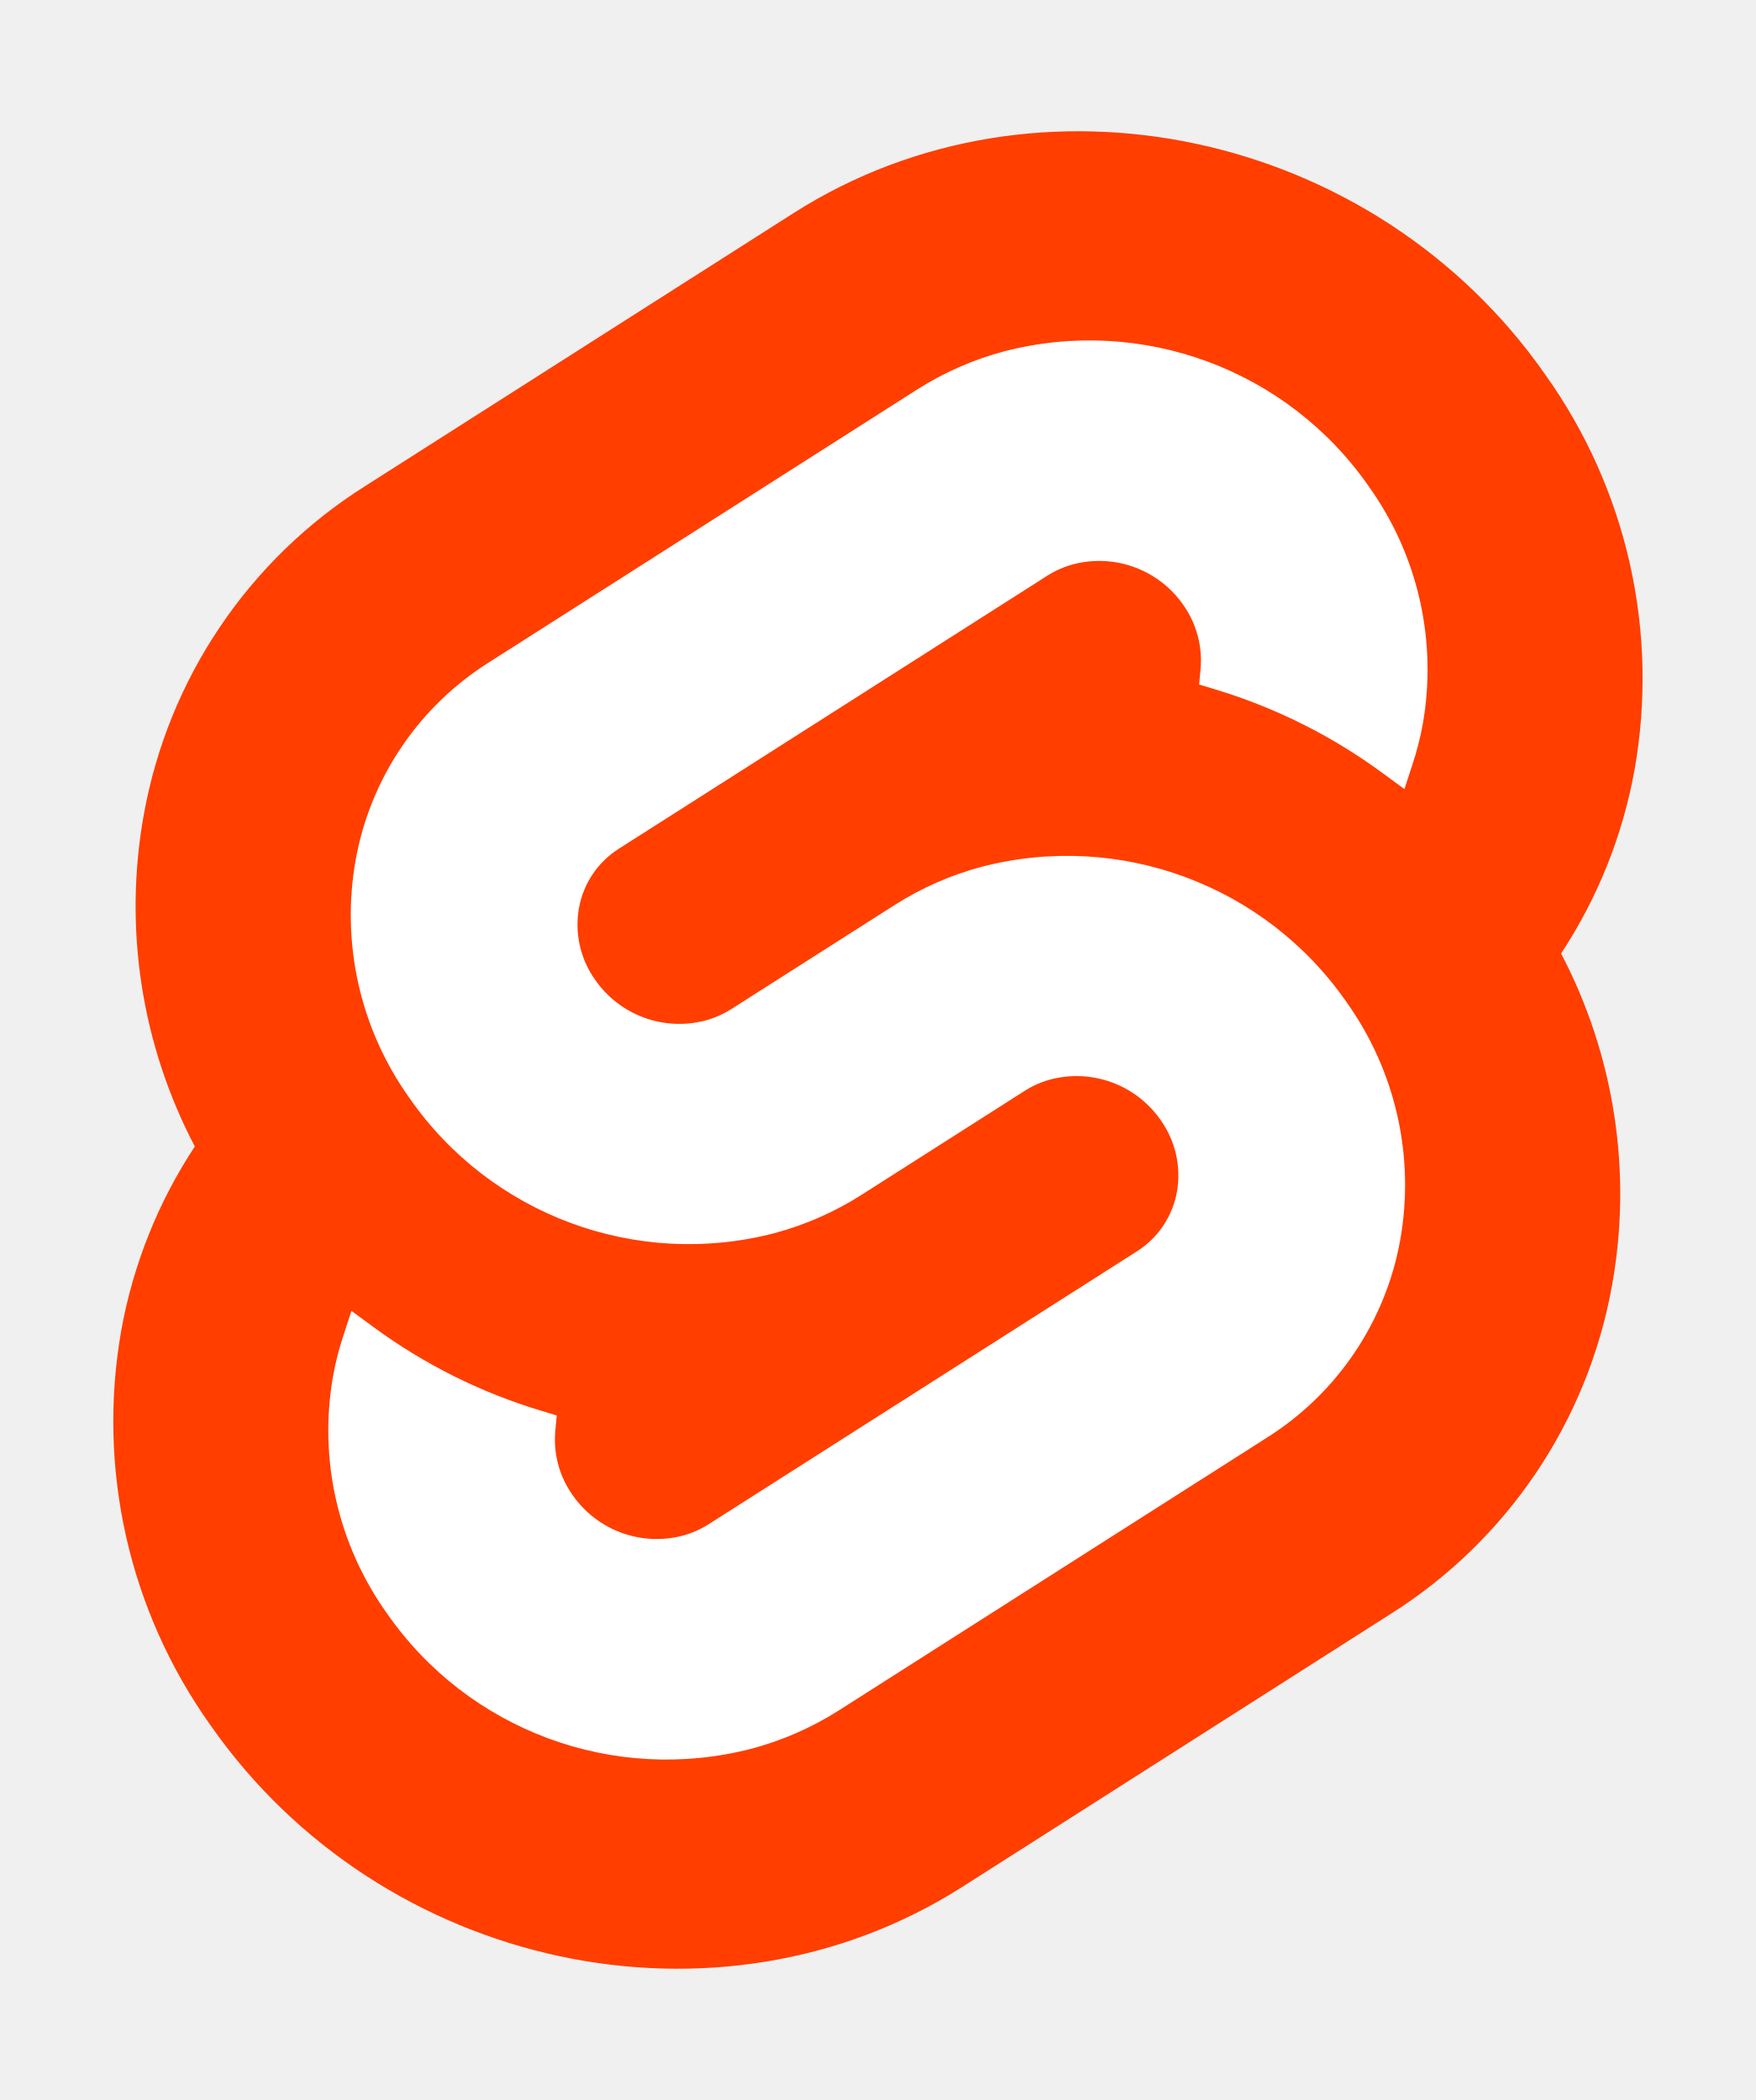
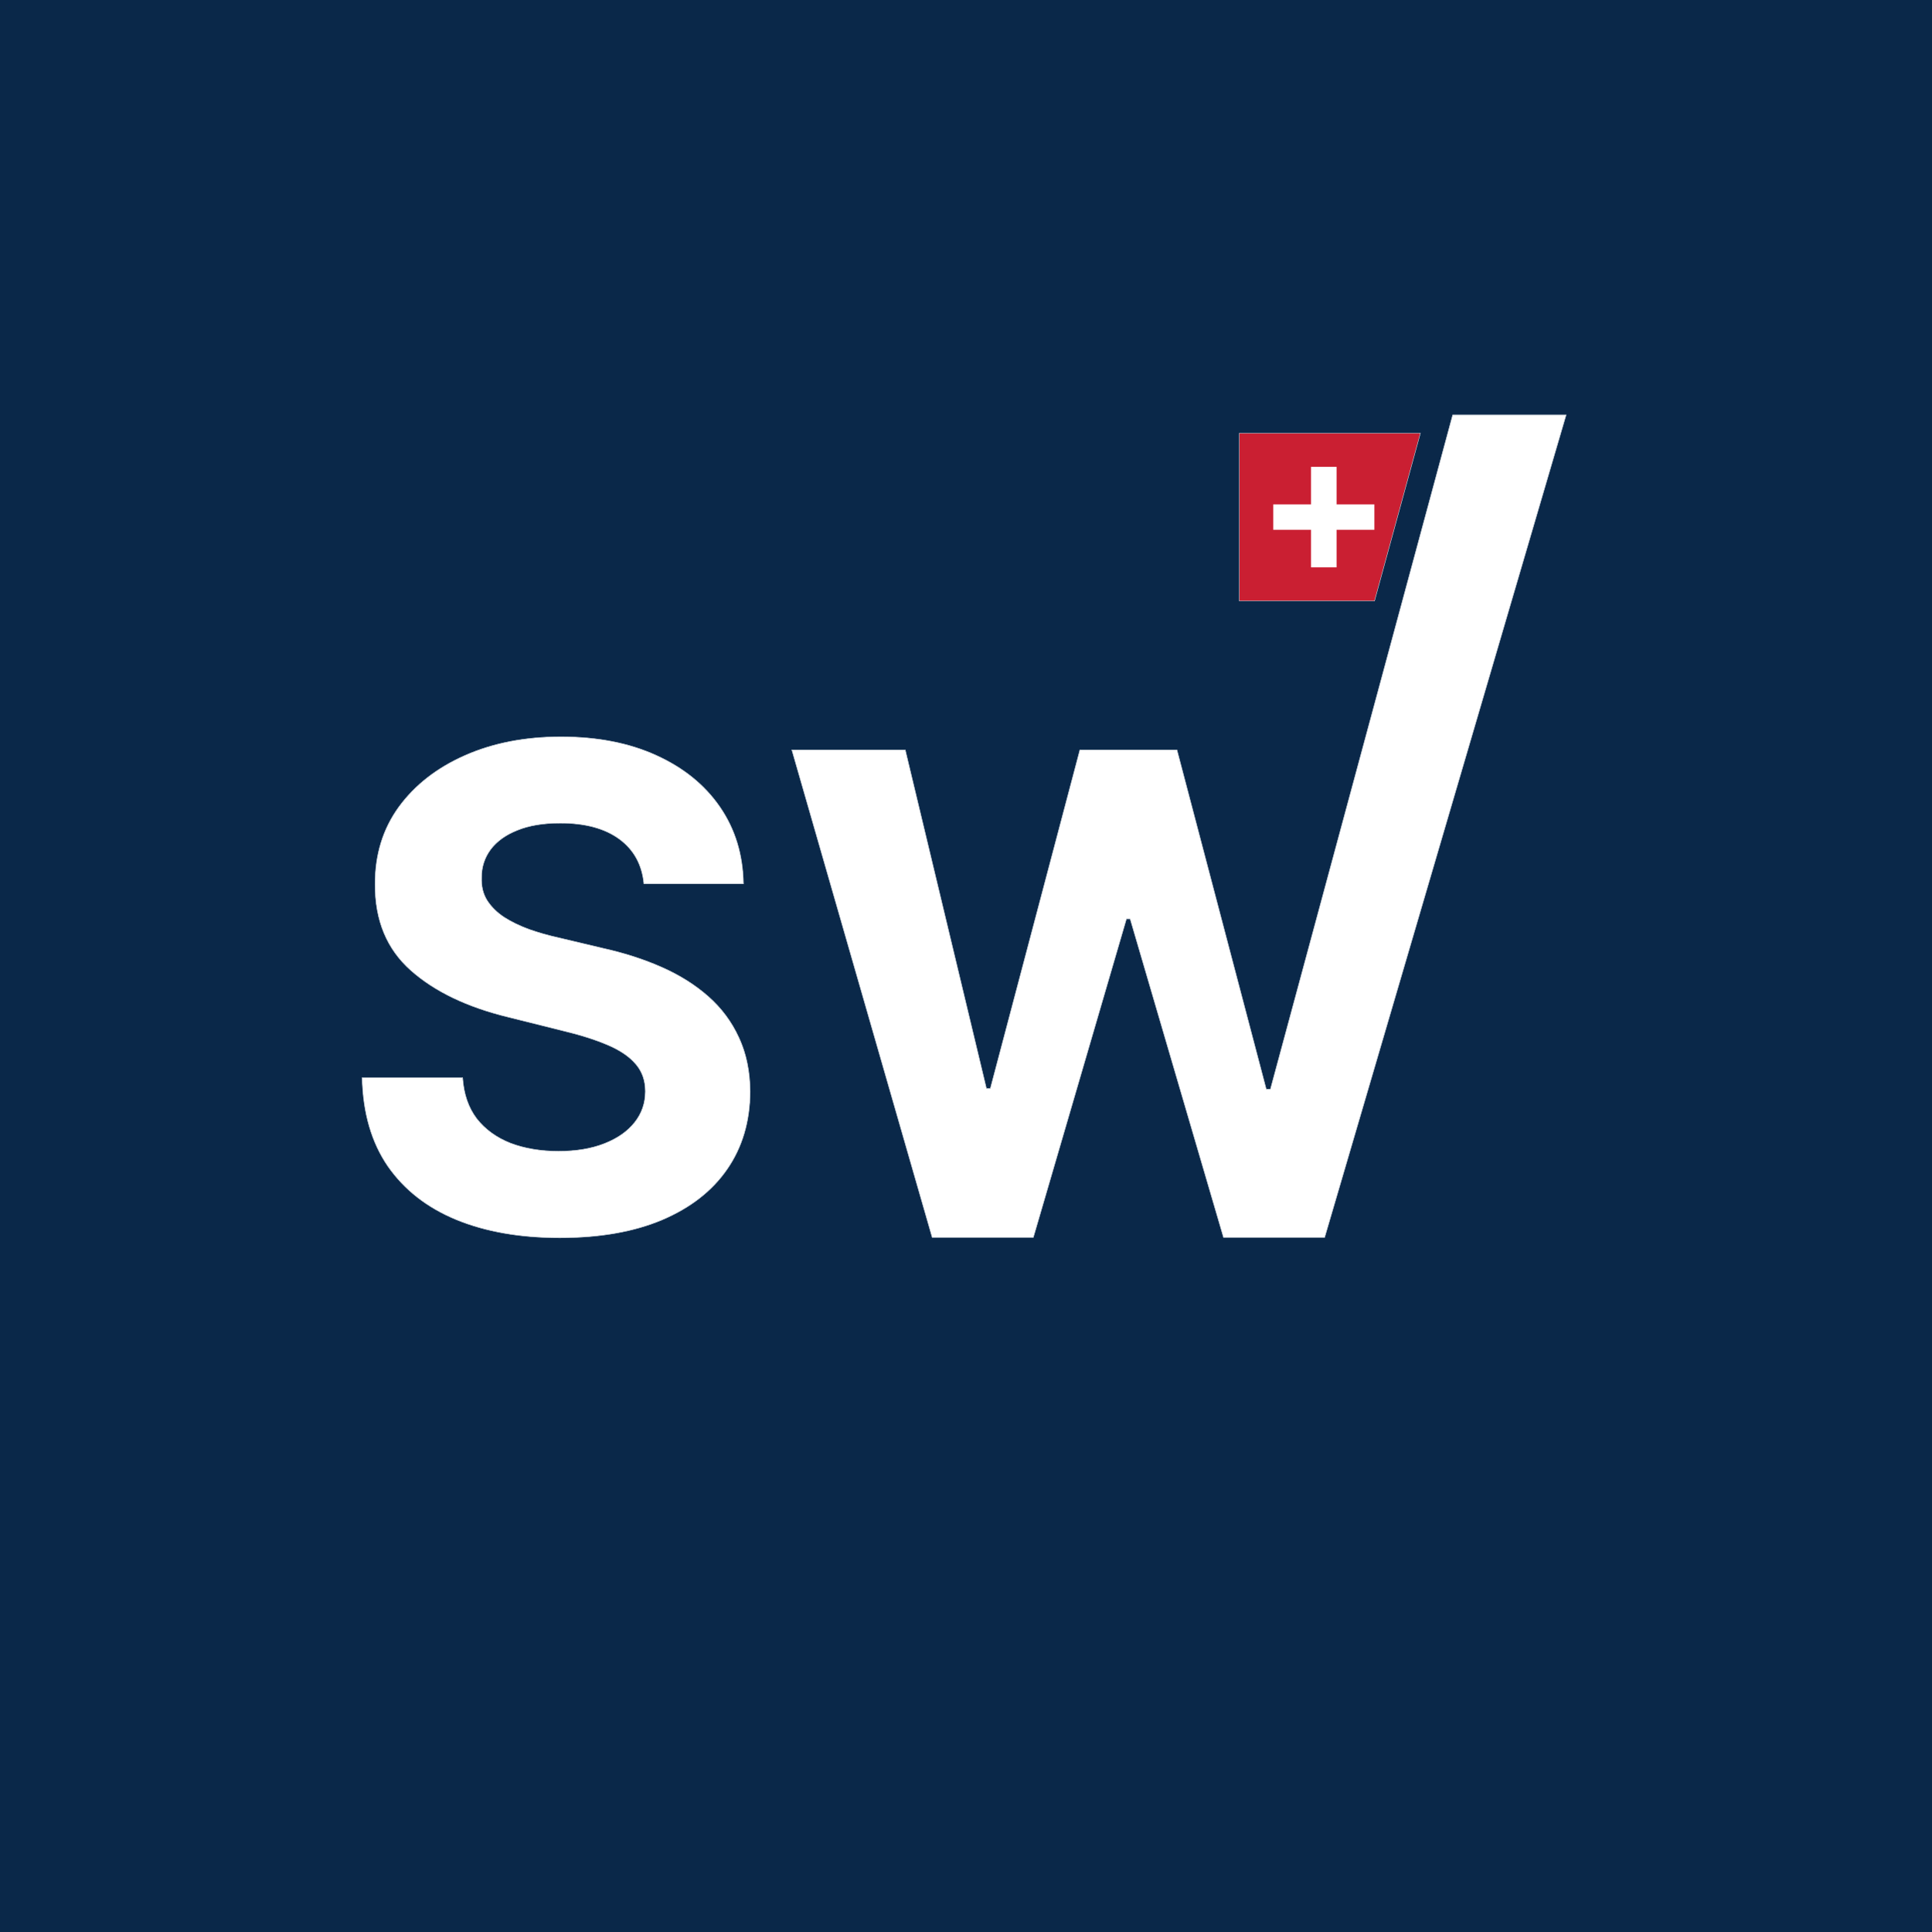
- <svg xmlns="http://www.w3.org/2000/svg" width="107" height="128" viewBox="0 0 107 128">
-   <path d="M94.157 22.819c-10.4-14.885-30.94-19.297-45.792-9.835L22.282 29.608A29.92 29.92 0 0 0 8.764 49.65a31.5 31.5 0 0 0 3.108 20.231 30 30 0 0 0-4.477 11.183 31.9 31.9 0 0 0 5.448 24.116c10.402 14.887 30.942 19.297 45.791 9.835l26.083-16.624A29.92 29.92 0 0 0 98.235 78.35a31.53 31.53 0 0 0-3.105-20.232 30 30 0 0 0 4.474-11.182 31.88 31.88 0 0 0-5.447-24.116" style="fill:#ff3e00" />
-   <path d="M45.817 106.582a20.72 20.72 0 0 1-22.237-8.243 19.17 19.17 0 0 1-3.277-14.503 18 18 0 0 1 .624-2.435l.49-1.498 1.337.981a33.6 33.6 0 0 0 10.203 5.098l.97.294-.09.968a5.85 5.85 0 0 0 1.052 3.878 6.24 6.24 0 0 0 6.695 2.485 5.8 5.8 0 0 0 1.603-.704L69.27 76.28a5.43 5.43 0 0 0 2.45-3.631 5.8 5.8 0 0 0-.987-4.371 6.24 6.24 0 0 0-6.698-2.487 5.7 5.7 0 0 0-1.6.704l-9.953 6.345a19 19 0 0 1-5.296 2.326 20.72 20.72 0 0 1-22.237-8.243 19.17 19.17 0 0 1-3.277-14.502 17.99 17.99 0 0 1 8.13-12.052l26.081-16.623a19 19 0 0 1 5.3-2.329 20.72 20.72 0 0 1 22.237 8.243 19.17 19.17 0 0 1 3.277 14.503 18 18 0 0 1-.624 2.435l-.49 1.498-1.337-.98a33.6 33.6 0 0 0-10.203-5.1l-.97-.294.09-.968a5.86 5.86 0 0 0-1.052-3.878 6.24 6.24 0 0 0-6.696-2.485 5.8 5.8 0 0 0-1.602.704L37.73 51.72a5.42 5.42 0 0 0-2.449 3.63 5.79 5.79 0 0 0 .986 4.372 6.24 6.24 0 0 0 6.698 2.486 5.8 5.8 0 0 0 1.602-.704l9.952-6.342a19 19 0 0 1 5.295-2.328 20.72 20.72 0 0 1 22.237 8.242 19.17 19.17 0 0 1 3.277 14.503 18 18 0 0 1-8.13 12.053l-26.081 16.622a19 19 0 0 1-5.3 2.328" style="fill:#fff" />
+ <svg xmlns="http://www.w3.org/2000/svg" width="512" height="512" viewBox="0 0 512 512" fill="none">
+   <rect width="512" height="512" fill="#0A2849" />
+   <path d="M170.665 234.186C170.158 229.1 167.98 225.149 164.131 222.333C160.283 219.516 155.06 218.108 148.462 218.108C143.979 218.108 140.194 218.739 137.107 220C134.02 221.219 131.651 222.921 130.002 225.107C128.395 227.292 127.592 229.772 127.592 232.546C127.507 234.858 127.993 236.876 129.051 238.599C130.15 240.322 131.651 241.814 133.555 243.075C135.458 244.294 137.657 245.366 140.152 246.291C142.647 247.173 145.312 247.93 148.145 248.56L159.817 251.334C165.484 252.595 170.686 254.277 175.423 256.378C180.159 258.48 184.262 261.065 187.73 264.133C191.197 267.201 193.883 270.816 195.786 274.977C197.731 279.138 198.725 283.909 198.768 289.289C198.725 297.191 196.695 304.042 192.678 309.842C188.702 315.601 182.951 320.077 175.423 323.271C167.937 326.424 158.908 328 148.335 328C137.847 328 128.712 326.403 120.931 323.208C113.191 320.014 107.144 315.285 102.788 309.023C98.474 302.718 96.212 294.921 96 285.632H122.58C122.876 289.961 124.124 293.576 126.323 296.476C128.564 299.334 131.546 301.499 135.267 302.97C139.031 304.399 143.282 305.114 148.018 305.114C152.67 305.114 156.709 304.441 160.135 303.096C163.602 301.751 166.288 299.881 168.191 297.485C170.094 295.089 171.046 292.336 171.046 289.226C171.046 286.326 170.179 283.888 168.445 281.912C166.753 279.937 164.258 278.256 160.959 276.869C157.703 275.482 153.706 274.221 148.97 273.086L134.823 269.555C123.87 266.907 115.221 262.767 108.878 257.135C102.534 251.502 99.383 243.916 99.426 234.375C99.383 226.557 101.477 219.727 105.706 213.884C109.977 208.042 115.835 203.481 123.278 200.203C130.721 196.924 139.179 195.285 148.653 195.285C158.295 195.285 166.711 196.924 173.9 200.203C181.132 203.481 186.757 208.042 190.775 213.884C194.792 219.727 196.864 226.494 196.991 234.186H170.665Z" fill="white" />
+   <path d="M247.057 327.894L209.884 198.773H239.889L261.394 288.49H262.473L286.198 198.773H311.89L335.552 288.679H336.694L384.994 110H415L351.03 327.894H324.26L299.52 243.474H298.505L273.828 327.894H247.057Z" fill="white" />
+   <path d="M364.221 159.227L376.363 114.841H328.494V159.227H364.221Z" fill="#CA1F32" />
+   <path d="M347.436 150.35V123.719H354.211V150.35H347.436ZM337.426 140.401V133.668H364.221V140.401H337.426Z" fill="white" />
+   <path d="M140.168 246.243C142.661 247.125 145.325 247.882 148.156 248.512L159.827 251.285H159.828C165.498 252.547 170.703 254.229 175.443 256.332C180.184 258.435 184.291 261.024 187.763 264.096C191.236 267.168 193.925 270.789 195.831 274.956L196.186 275.745C197.901 279.724 198.778 284.239 198.817 289.288V289.289C198.775 297.2 196.743 304.061 192.719 309.871C188.737 315.638 182.977 320.12 175.442 323.317C167.949 326.473 158.913 328.05 148.335 328.05C137.842 328.05 128.701 326.452 120.912 323.255H120.911C113.164 320.057 107.109 315.323 102.747 309.052L102.746 309.051C98.426 302.737 96.162 294.93 95.95 285.634L95.949 285.582H122.627L122.63 285.629C122.925 289.95 124.17 293.555 126.361 296.445C128.597 299.296 131.572 301.456 135.286 302.924H135.285C139.042 304.35 143.287 305.063 148.019 305.063C152.666 305.063 156.698 304.392 160.116 303.05L160.756 302.792C163.909 301.472 166.374 299.692 168.152 297.454C170.048 295.067 170.996 292.325 170.996 289.226C170.996 286.517 170.237 284.216 168.721 282.319L168.407 281.945C166.722 279.978 164.234 278.3 160.939 276.915C157.686 275.529 153.693 274.269 148.958 273.135V273.134L134.812 269.604C123.853 266.954 115.196 262.811 108.845 257.172C102.489 251.529 99.334 243.928 99.376 234.374C99.334 226.547 101.429 219.706 105.665 213.854C109.942 208.004 115.808 203.439 123.258 200.157C130.708 196.876 139.173 195.235 148.652 195.235C158.3 195.235 166.724 196.875 173.921 200.157C181.16 203.439 186.792 208.005 190.815 213.855C194.839 219.707 196.914 226.484 197.041 234.185L197.042 234.235H170.62L170.615 234.19C170.109 229.118 167.938 225.18 164.102 222.373C160.264 219.565 155.053 218.158 148.462 218.158C143.984 218.158 140.205 218.788 137.126 220.046H137.125C134.237 221.186 131.983 222.75 130.358 224.734L130.042 225.137C128.442 227.313 127.642 229.783 127.642 232.546V232.548C127.557 234.851 128.042 236.859 129.093 238.572L129.303 238.891C130.377 240.473 131.803 241.854 133.582 243.033H133.581C135.48 244.25 137.676 245.32 140.168 246.243ZM415.066 109.95L415.048 110.014L351.078 327.908L351.067 327.944H324.223L324.212 327.908L299.482 243.523H298.542L273.876 327.908L273.865 327.944H247.02L247.01 327.908L209.836 198.787L209.817 198.723H239.929L239.938 198.762L261.434 288.439H262.434L286.149 198.761L286.159 198.723H311.929L311.938 198.761L335.59 288.629H336.655L384.946 109.986L384.956 109.95H415.066ZM376.429 114.791L376.411 114.854L364.27 159.24L364.26 159.276H328.443V114.791H376.429Z" stroke="white" stroke-width="0.1" />
</svg>
